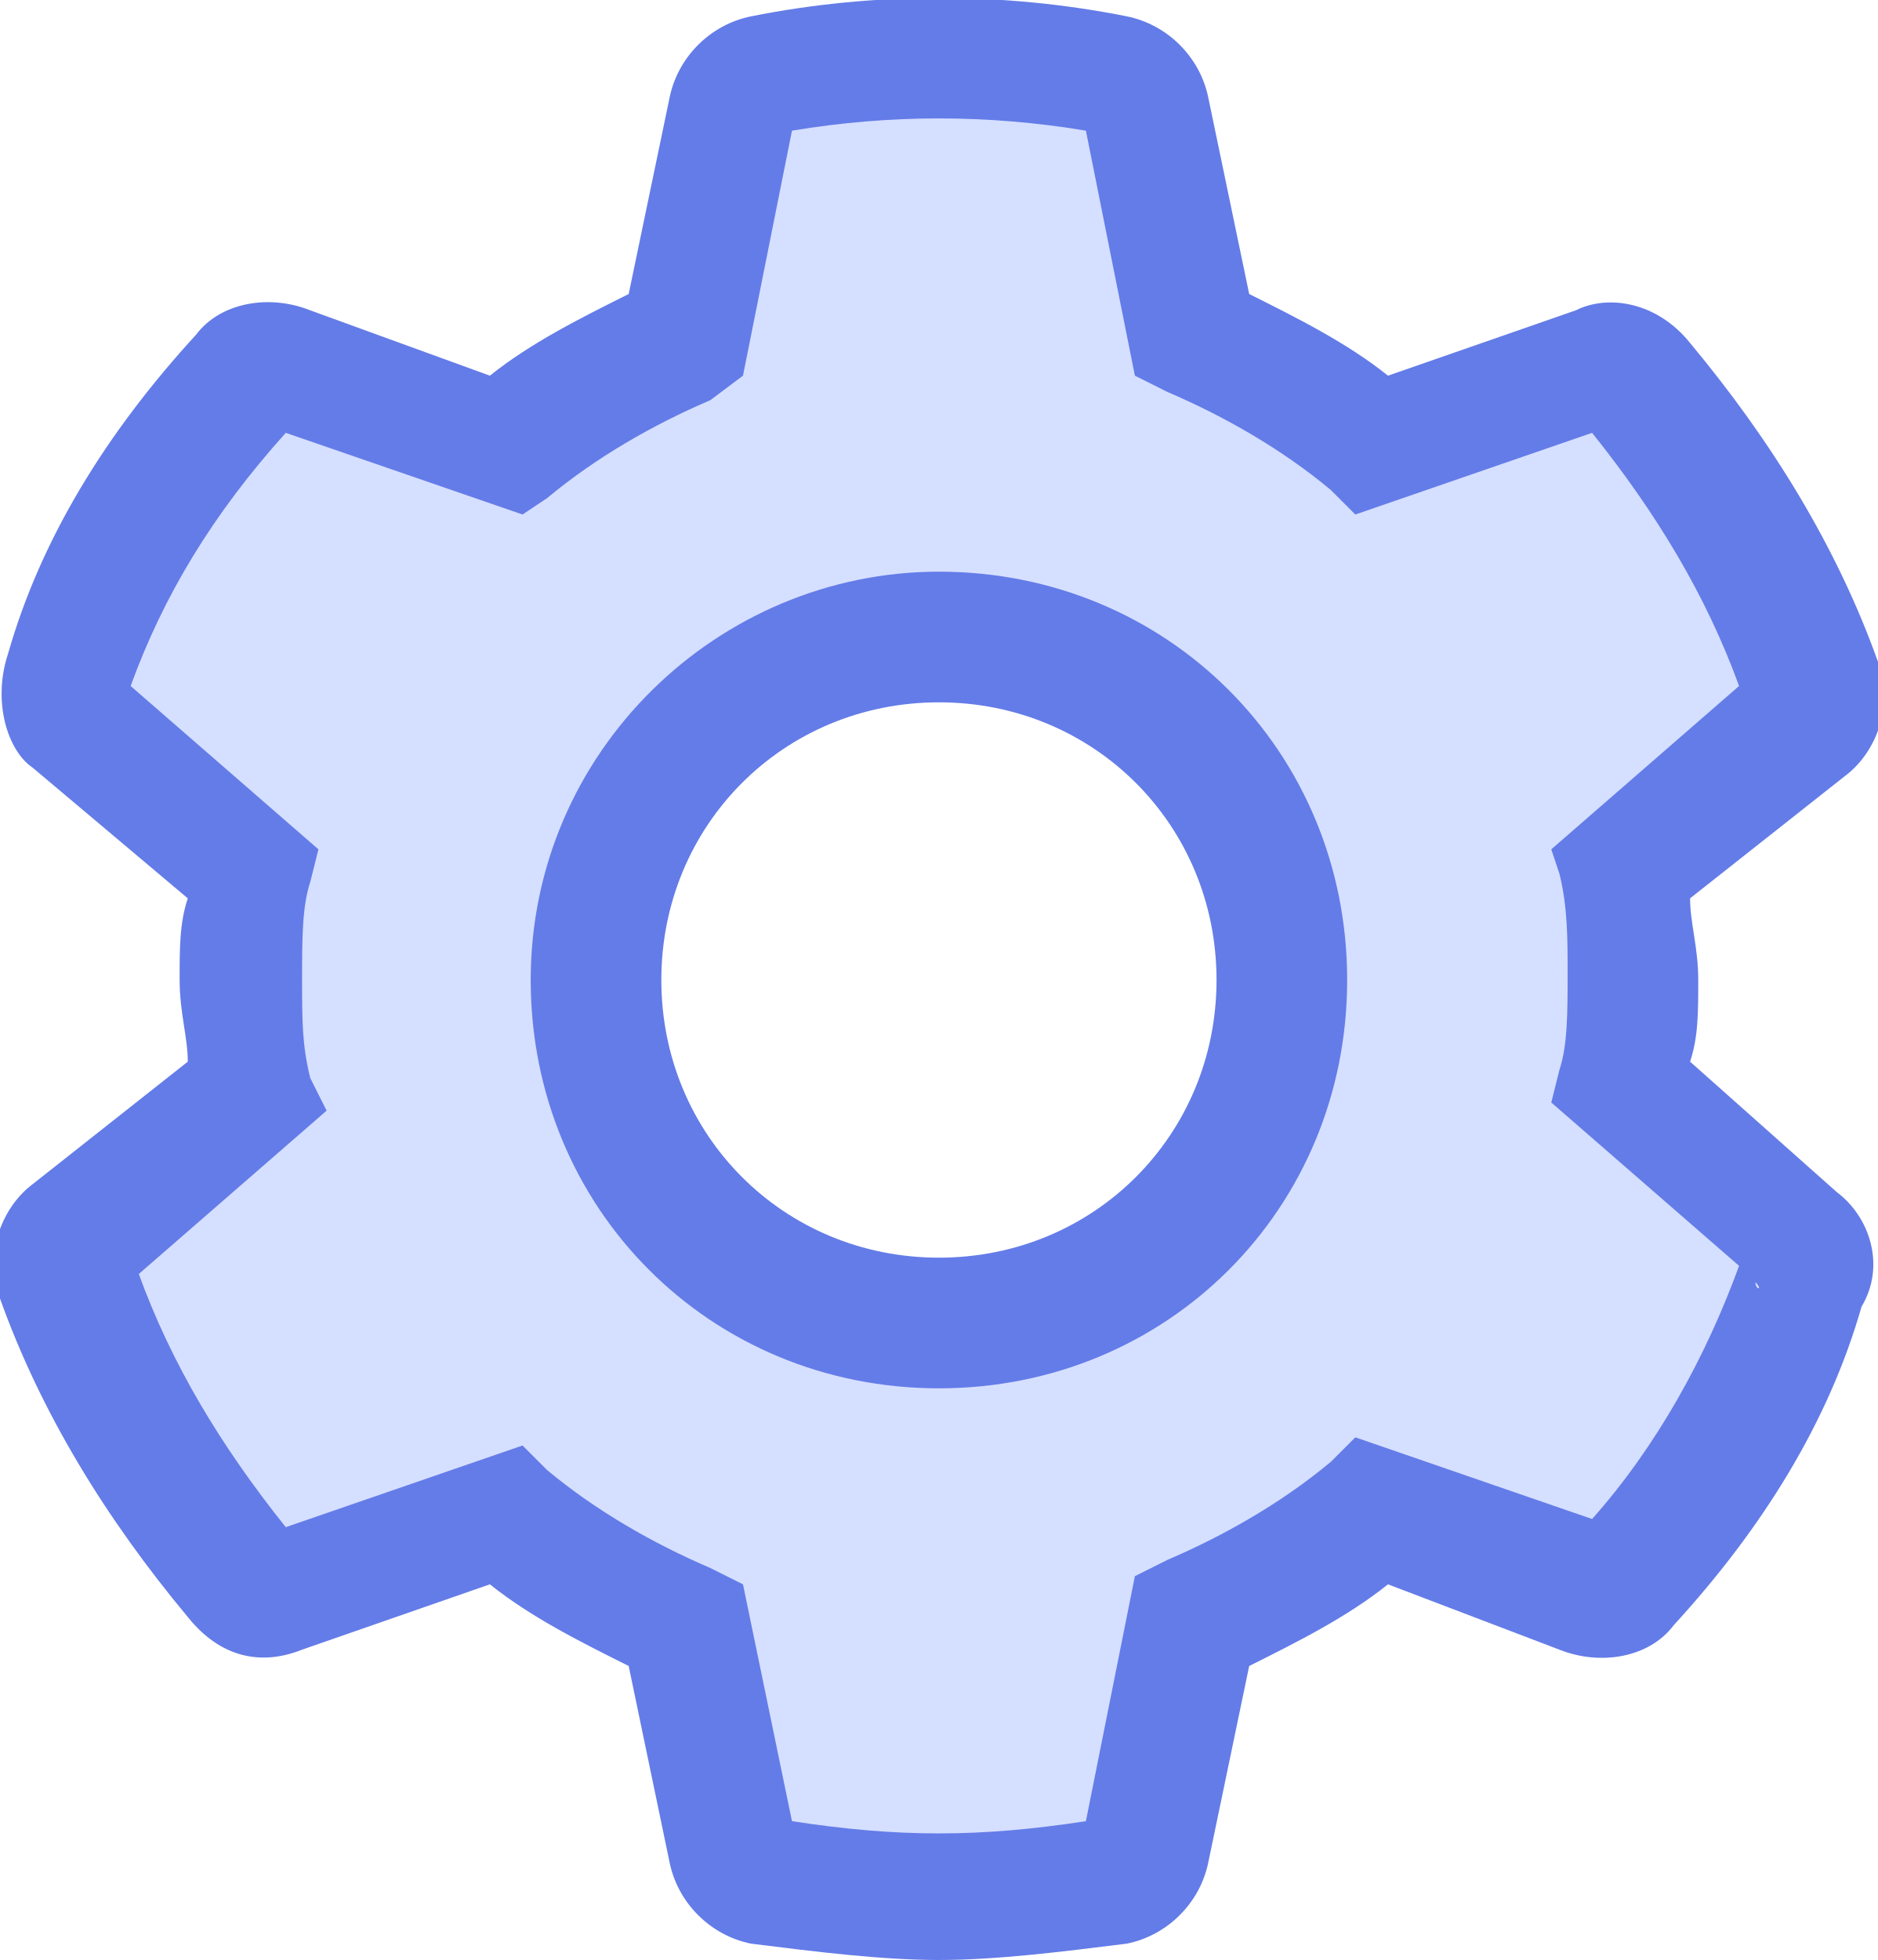
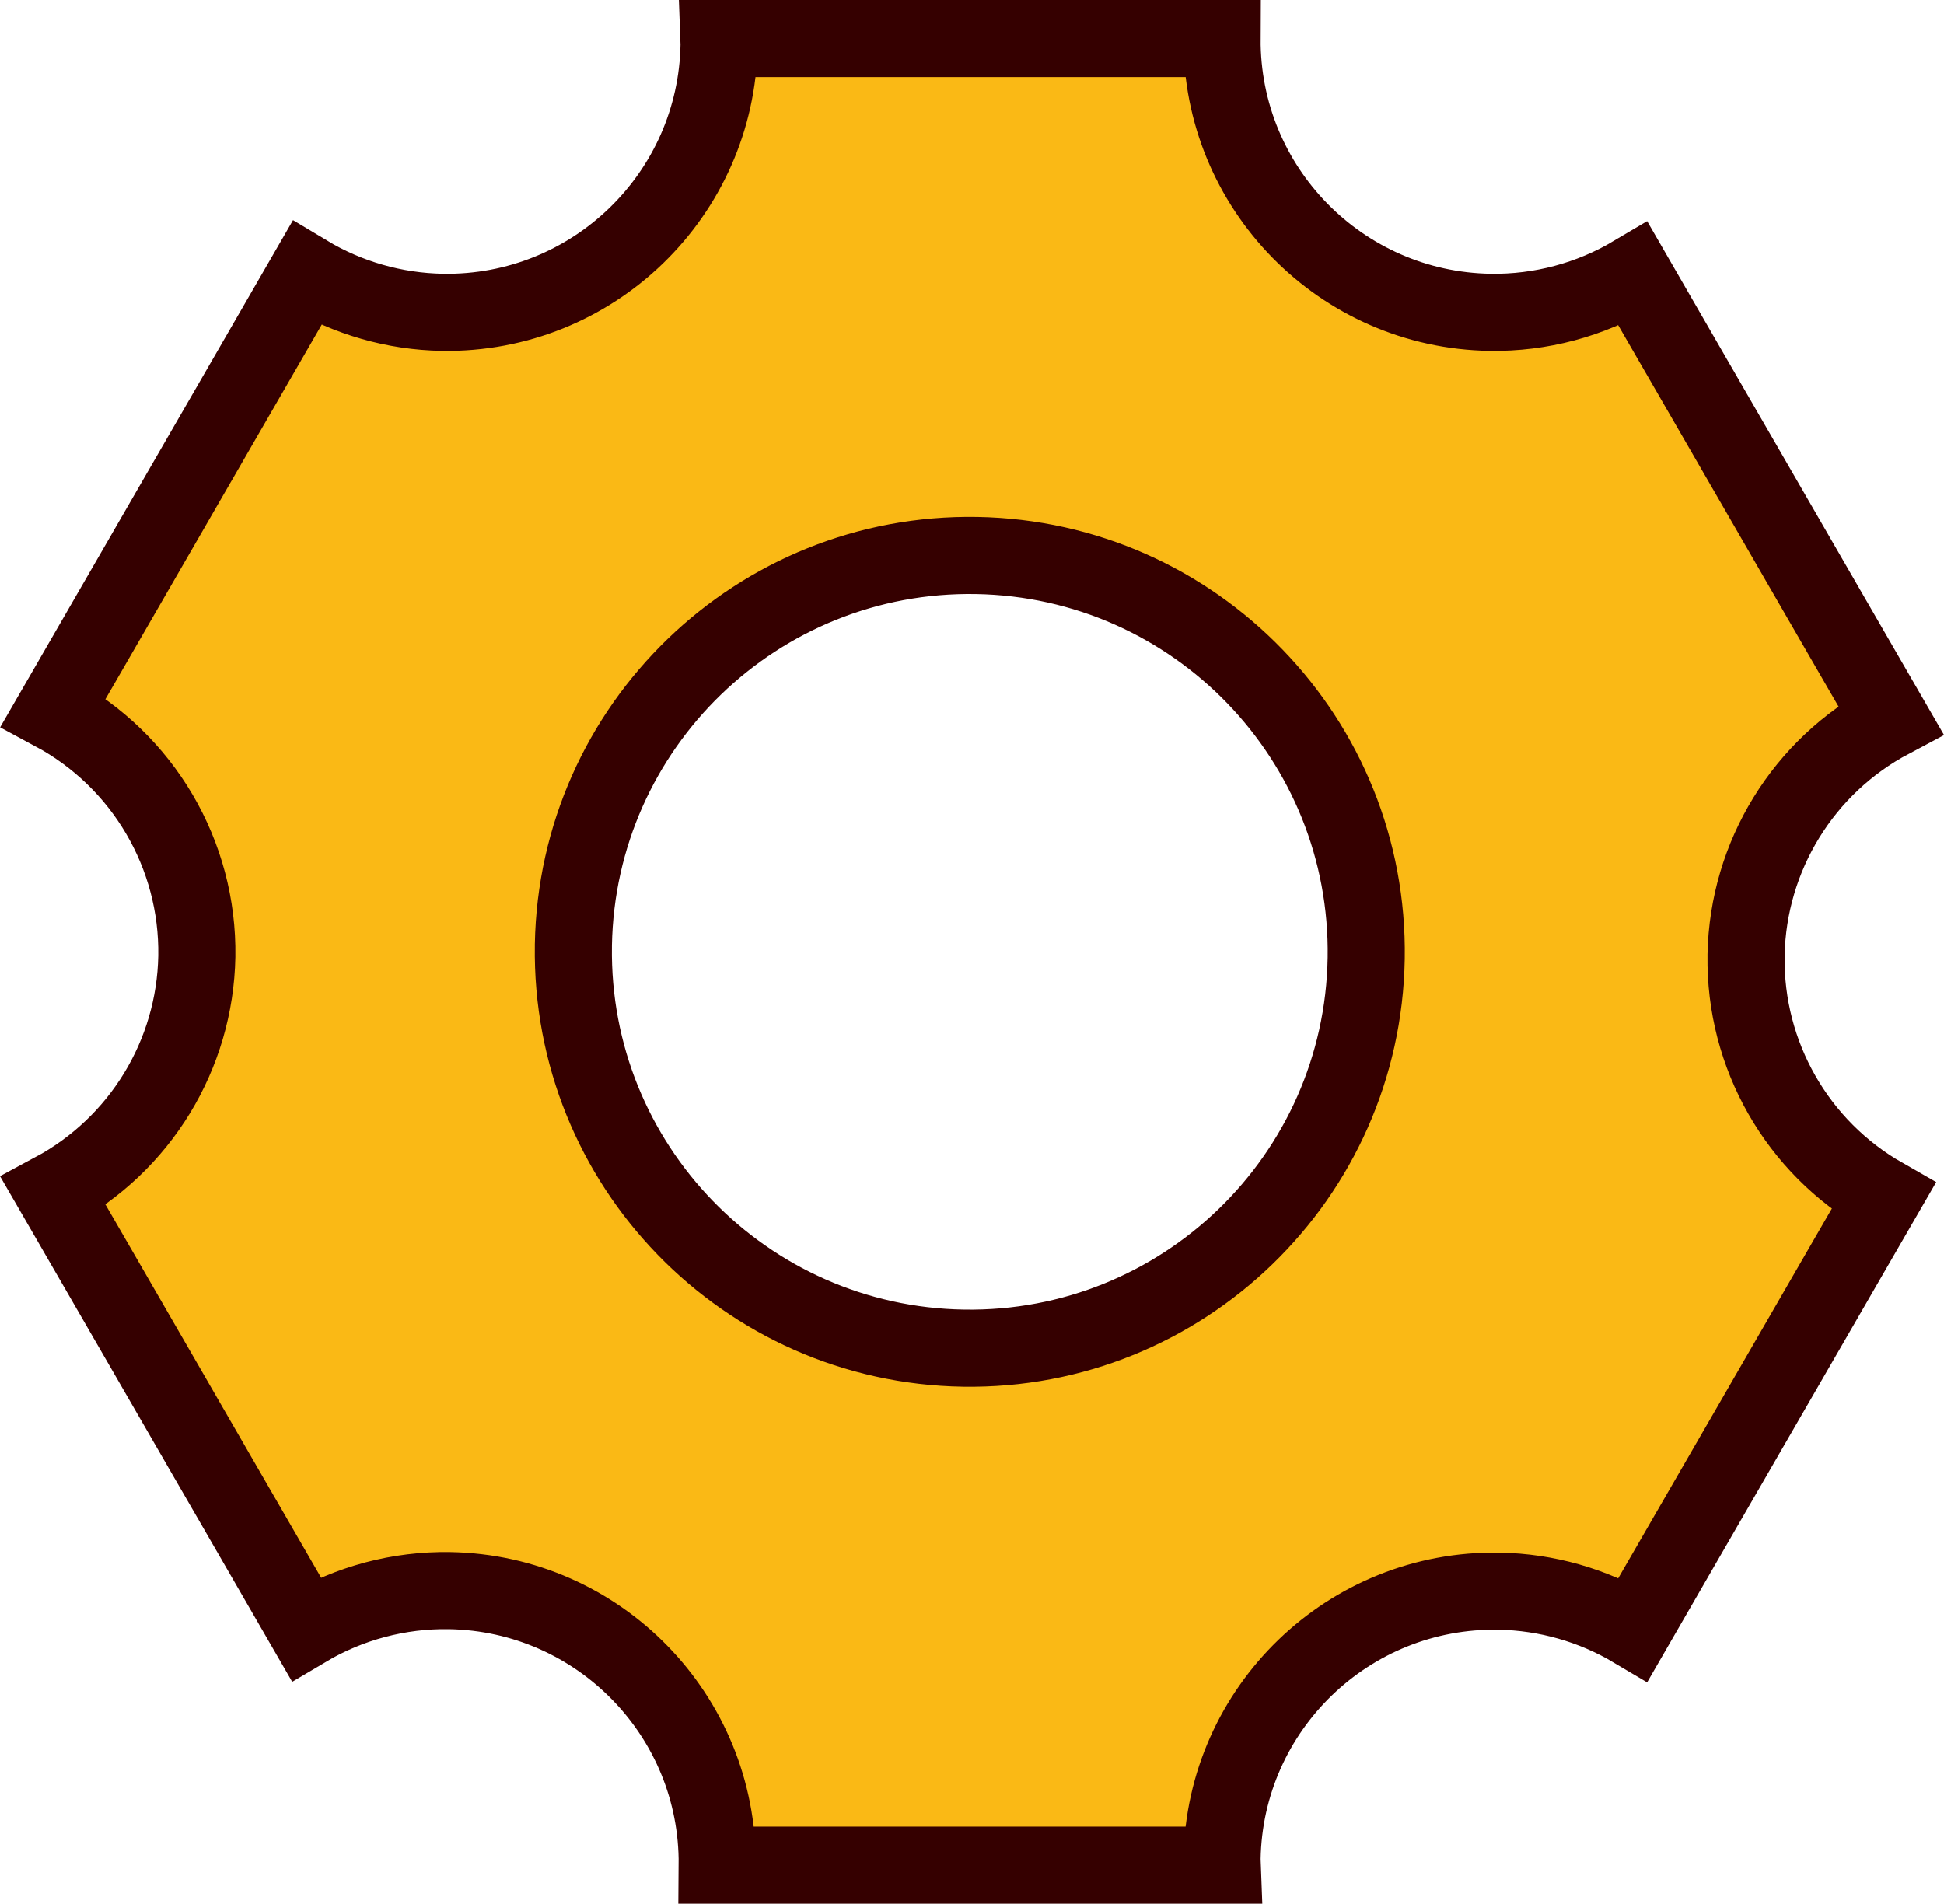
- <svg xmlns="http://www.w3.org/2000/svg" version="1.1" id="Settings" x="0px" y="0px" viewBox="0 0 23 24" style="enable-background:new 0 0 23 24;" xml:space="preserve">
-   <style type="text/css">
- 	.st0{fill:#D5DFFF;}
- 	.st1{fill:#647ce8;}
+ <svg xmlns="http://www.w3.org/2000/svg" version="1.1" id="Settings" x="0px" y="0px" viewBox="0 0 24.682 24.174" xml:space="preserve" width="24.682" height="24.174">
+   <defs id="defs8" />
+   <style type="text/css" id="style2">
+ 	.st0{fill:#343434;}
</style>
-   <path id="fill" class="st0" d="M19.9,13.3c0.1-0.4,0.1-0.9,0.1-1.3c0-0.4,0-0.9-0.1-1.3L22,8.8c0.2-0.1,0.2-0.3,0.1-0.5  C21.7,7,21,5.7,20,4.7c-0.1-0.2-0.3-0.2-0.5-0.1l-2.7,0.9c-0.7-0.5-1.4-1-2.2-1.3L14,1.4C14,1.2,13.8,1,13.6,1  c-1.4-0.3-2.9-0.3-4.3,0C9.2,1,9,1.2,9,1.4L8.4,4.2C7.6,4.5,6.8,4.9,6.2,5.5L3.5,4.5C3.3,4.4,3.1,4.5,3,4.7C2,5.7,1.3,7,0.8,8.3  C0.8,8.5,0.8,8.7,1,8.8l2.2,1.9C3.1,11.1,3,11.6,3,12c0,0.4,0,0.9,0.1,1.3L1,15.2c-0.2,0.1-0.2,0.3-0.1,0.5C1.3,17,2,18.3,3,19.3  c0.1,0.2,0.3,0.2,0.5,0.1l2.7-0.9c0.7,0.5,1.4,1,2.2,1.3L9,22.6C9,22.8,9.2,23,9.4,23c0.7,0.1,1.4,0.2,2.1,0.2s1.4-0.1,2.1-0.2  c0.2,0,0.3-0.2,0.4-0.4l0.5-2.8c0.8-0.3,1.6-0.8,2.2-1.3l2.7,0.9c0.2,0.1,0.4,0,0.5-0.1c0.9-1.1,1.7-2.3,2.1-3.7  c0.1-0.2,0-0.4-0.1-0.5L19.9,13.3z M11.5,16.2c-2.4,0-4.2-1.9-4.2-4.2c0-2.3,1.9-4.2,4.2-4.2c2.3,0,4.2,1.9,4.2,4.2  C15.7,14.3,13.8,16.2,11.5,16.2L11.5,16.2z" />
-   <path id="outline" class="st1" d="M11.5,24c-0.7,0-1.5-0.1-2.3-0.2c-0.5-0.1-0.9-0.5-1-1l-0.5-2.4c-0.6-0.3-1.2-0.6-1.7-1l-2.3,0.8  c-0.5,0.2-1,0.1-1.4-0.4c-1-1.2-1.8-2.5-2.3-3.9c-0.2-0.5,0-1.1,0.4-1.4L2.3,13c0-0.3-0.1-0.6-0.1-1c0-0.4,0-0.7,0.1-1L0.4,9.4  C0.1,9.2-0.1,8.6,0.1,8c0.4-1.4,1.2-2.7,2.3-3.9c0.3-0.4,0.9-0.5,1.4-0.3L6,4.6c0.5-0.4,1.1-0.7,1.7-1l0.5-2.4c0.1-0.5,0.5-0.9,1-1  c1.5-0.3,3.1-0.3,4.6,0c0.5,0.1,0.9,0.5,1,1l0.5,2.4c0.6,0.3,1.2,0.6,1.7,1l2.3-0.8c0.4-0.2,1-0.1,1.4,0.4c1,1.2,1.8,2.5,2.3,3.9  c0.2,0.5,0,1.1-0.4,1.4L20.7,11c0,0.3,0.1,0.6,0.1,1c0,0.4,0,0.7-0.1,1l1.8,1.6c0.4,0.3,0.6,0.9,0.3,1.4c-0.4,1.4-1.2,2.7-2.3,3.9  c-0.3,0.4-0.9,0.5-1.4,0.3L17,19.4c-0.5,0.4-1.1,0.7-1.7,1l-0.5,2.4c-0.1,0.5-0.5,0.9-1,1C13,23.9,12.2,24,11.5,24z M13.2,22.5  C13.2,22.5,13.2,22.5,13.2,22.5L13.2,22.5z M9.8,22.5L9.8,22.5C9.8,22.5,9.8,22.5,9.8,22.5z M9.7,22.3c1.3,0.2,2.3,0.2,3.6,0l0.6-3  l0.4-0.2c0.7-0.3,1.4-0.7,2-1.2l0.3-0.3l2.9,1c0.8-0.9,1.4-2,1.8-3.1l-2.3-2l0.1-0.4c0.1-0.3,0.1-0.7,0.1-1.2c0-0.4,0-0.8-0.1-1.2  L19,10.4l2.3-2c-0.4-1.1-1-2.1-1.8-3.1l-2.9,1l-0.3-0.3c-0.6-0.5-1.3-0.9-2-1.2l-0.4-0.2l-0.6-3c-1.2-0.2-2.4-0.2-3.6,0l-0.6,3  L8.7,4.9C8,5.2,7.3,5.6,6.7,6.1L6.4,6.3l-2.9-1C2.6,6.3,2,7.3,1.6,8.4l2.3,2l-0.1,0.4c-0.1,0.3-0.1,0.7-0.1,1.2c0,0.5,0,0.8,0.1,1.2  L4,13.6l-2.3,2c0.4,1.1,1,2.1,1.8,3.1l2.9-1l0.3,0.3c0.6,0.5,1.3,0.9,2,1.2l0.4,0.2L9.7,22.3z M13.5,22.2  C13.5,22.2,13.5,22.2,13.5,22.2C13.5,22.2,13.5,22.2,13.5,22.2z M9.5,22.2C9.5,22.2,9.5,22.2,9.5,22.2C9.5,22.2,9.5,22.2,9.5,22.2z   M19.4,18.8C19.4,18.8,19.4,18.8,19.4,18.8C19.4,18.8,19.4,18.8,19.4,18.8z M3.6,18.8C3.6,18.8,3.6,18.8,3.6,18.8  C3.6,18.8,3.6,18.8,3.6,18.8z M3.2,18.7C3.2,18.8,3.2,18.8,3.2,18.7L3.2,18.7z M19.8,18.7L19.8,18.7C19.8,18.7,19.8,18.7,19.8,18.7z   M21.5,15.7C21.5,15.8,21.6,15.8,21.5,15.7L21.5,15.7z M1.5,15.7L1.5,15.7C1.5,15.8,1.5,15.7,1.5,15.7z M21.4,15.4  C21.4,15.4,21.4,15.4,21.4,15.4C21.4,15.4,21.4,15.4,21.4,15.4z M1.6,15.4C1.6,15.4,1.6,15.4,1.6,15.4C1.6,15.4,1.6,15.4,1.6,15.4z   M21.4,8.6C21.4,8.6,21.4,8.6,21.4,8.6C21.4,8.6,21.4,8.6,21.4,8.6z M1.6,8.6C1.6,8.6,1.6,8.6,1.6,8.6C1.6,8.6,1.6,8.6,1.6,8.6z   M21.5,8.2C21.5,8.3,21.5,8.3,21.5,8.2L21.5,8.2z M1.4,8.2L1.4,8.2C1.5,8.2,1.4,8.2,1.4,8.2z M3.2,5.3C3.2,5.3,3.2,5.3,3.2,5.3  L3.2,5.3z M19.8,5.2L19.8,5.2C19.8,5.3,19.8,5.3,19.8,5.2z M19.4,5.2C19.4,5.2,19.4,5.2,19.4,5.2C19.4,5.2,19.4,5.2,19.4,5.2z   M3.6,5.2C3.6,5.2,3.6,5.2,3.6,5.2C3.6,5.2,3.6,5.2,3.6,5.2z M13.5,1.8C13.5,1.8,13.5,1.8,13.5,1.8C13.5,1.8,13.5,1.8,13.5,1.8z   M9.5,1.8C9.5,1.8,9.5,1.8,9.5,1.8C9.5,1.8,9.5,1.8,9.5,1.8z M13.2,1.5C13.2,1.5,13.2,1.5,13.2,1.5L13.2,1.5z M9.8,1.5L9.8,1.5  C9.8,1.5,9.8,1.5,9.8,1.5z M11.5,17c-2.8,0-5-2.2-5-5s2.3-5,5-5c2.8,0,5,2.2,5,5S14.3,17,11.5,17z M11.5,8.6c-1.9,0-3.4,1.5-3.4,3.4  c0,1.9,1.5,3.4,3.4,3.4c1.9,0,3.4-1.5,3.4-3.4S13.4,8.6,11.5,8.6z" />
+   <path style="fill:#fab915;fill-opacity:1;stroke:#350000;stroke-width:0.979;stroke-miterlimit:4;stroke-dasharray:none;stroke-opacity:1" d="m 9.128,0.489 a 3.458,3.458 0 0 1 0.002,0.076 A 3.458,3.458 0 0 1 5.618,3.966 3.458,3.458 0 0 1 3.895,3.472 L 0.678,9.044 A 3.458,3.458 0 0 1 2.499,12.144 3.458,3.458 0 0 1 0.677,15.128 l 3.209,5.555 a 3.458,3.458 0 0 1 1.822,-0.484 3.458,3.458 0 0 1 3.398,3.486 h 6.412 a 3.458,3.458 0 0 1 -0.002,-0.072 v -0.012 a 3.458,3.458 0 0 1 3.518,-3.395 3.458,3.458 0 0 1 1.703,0.484 l 3.176,-5.498 a 3.458,3.458 0 0 1 -1.744,-3.055 v -0.012 A 3.458,3.458 0 0 1 24.005,9.14 L 20.737,3.482 A 3.458,3.458 0 0 1 18.921,3.966 3.458,3.458 0 0 1 15.516,0.489 Z M 12.399,7.054 a 5.034,5.034 0 0 1 4.947,5.115 5.034,5.034 0 0 1 -5.111,4.951 5.034,5.034 0 0 1 -4.955,-5.109 v -0.014 a 5.034,5.034 0 0 1 5.119,-4.943 z" id="path4491" />
</svg>
